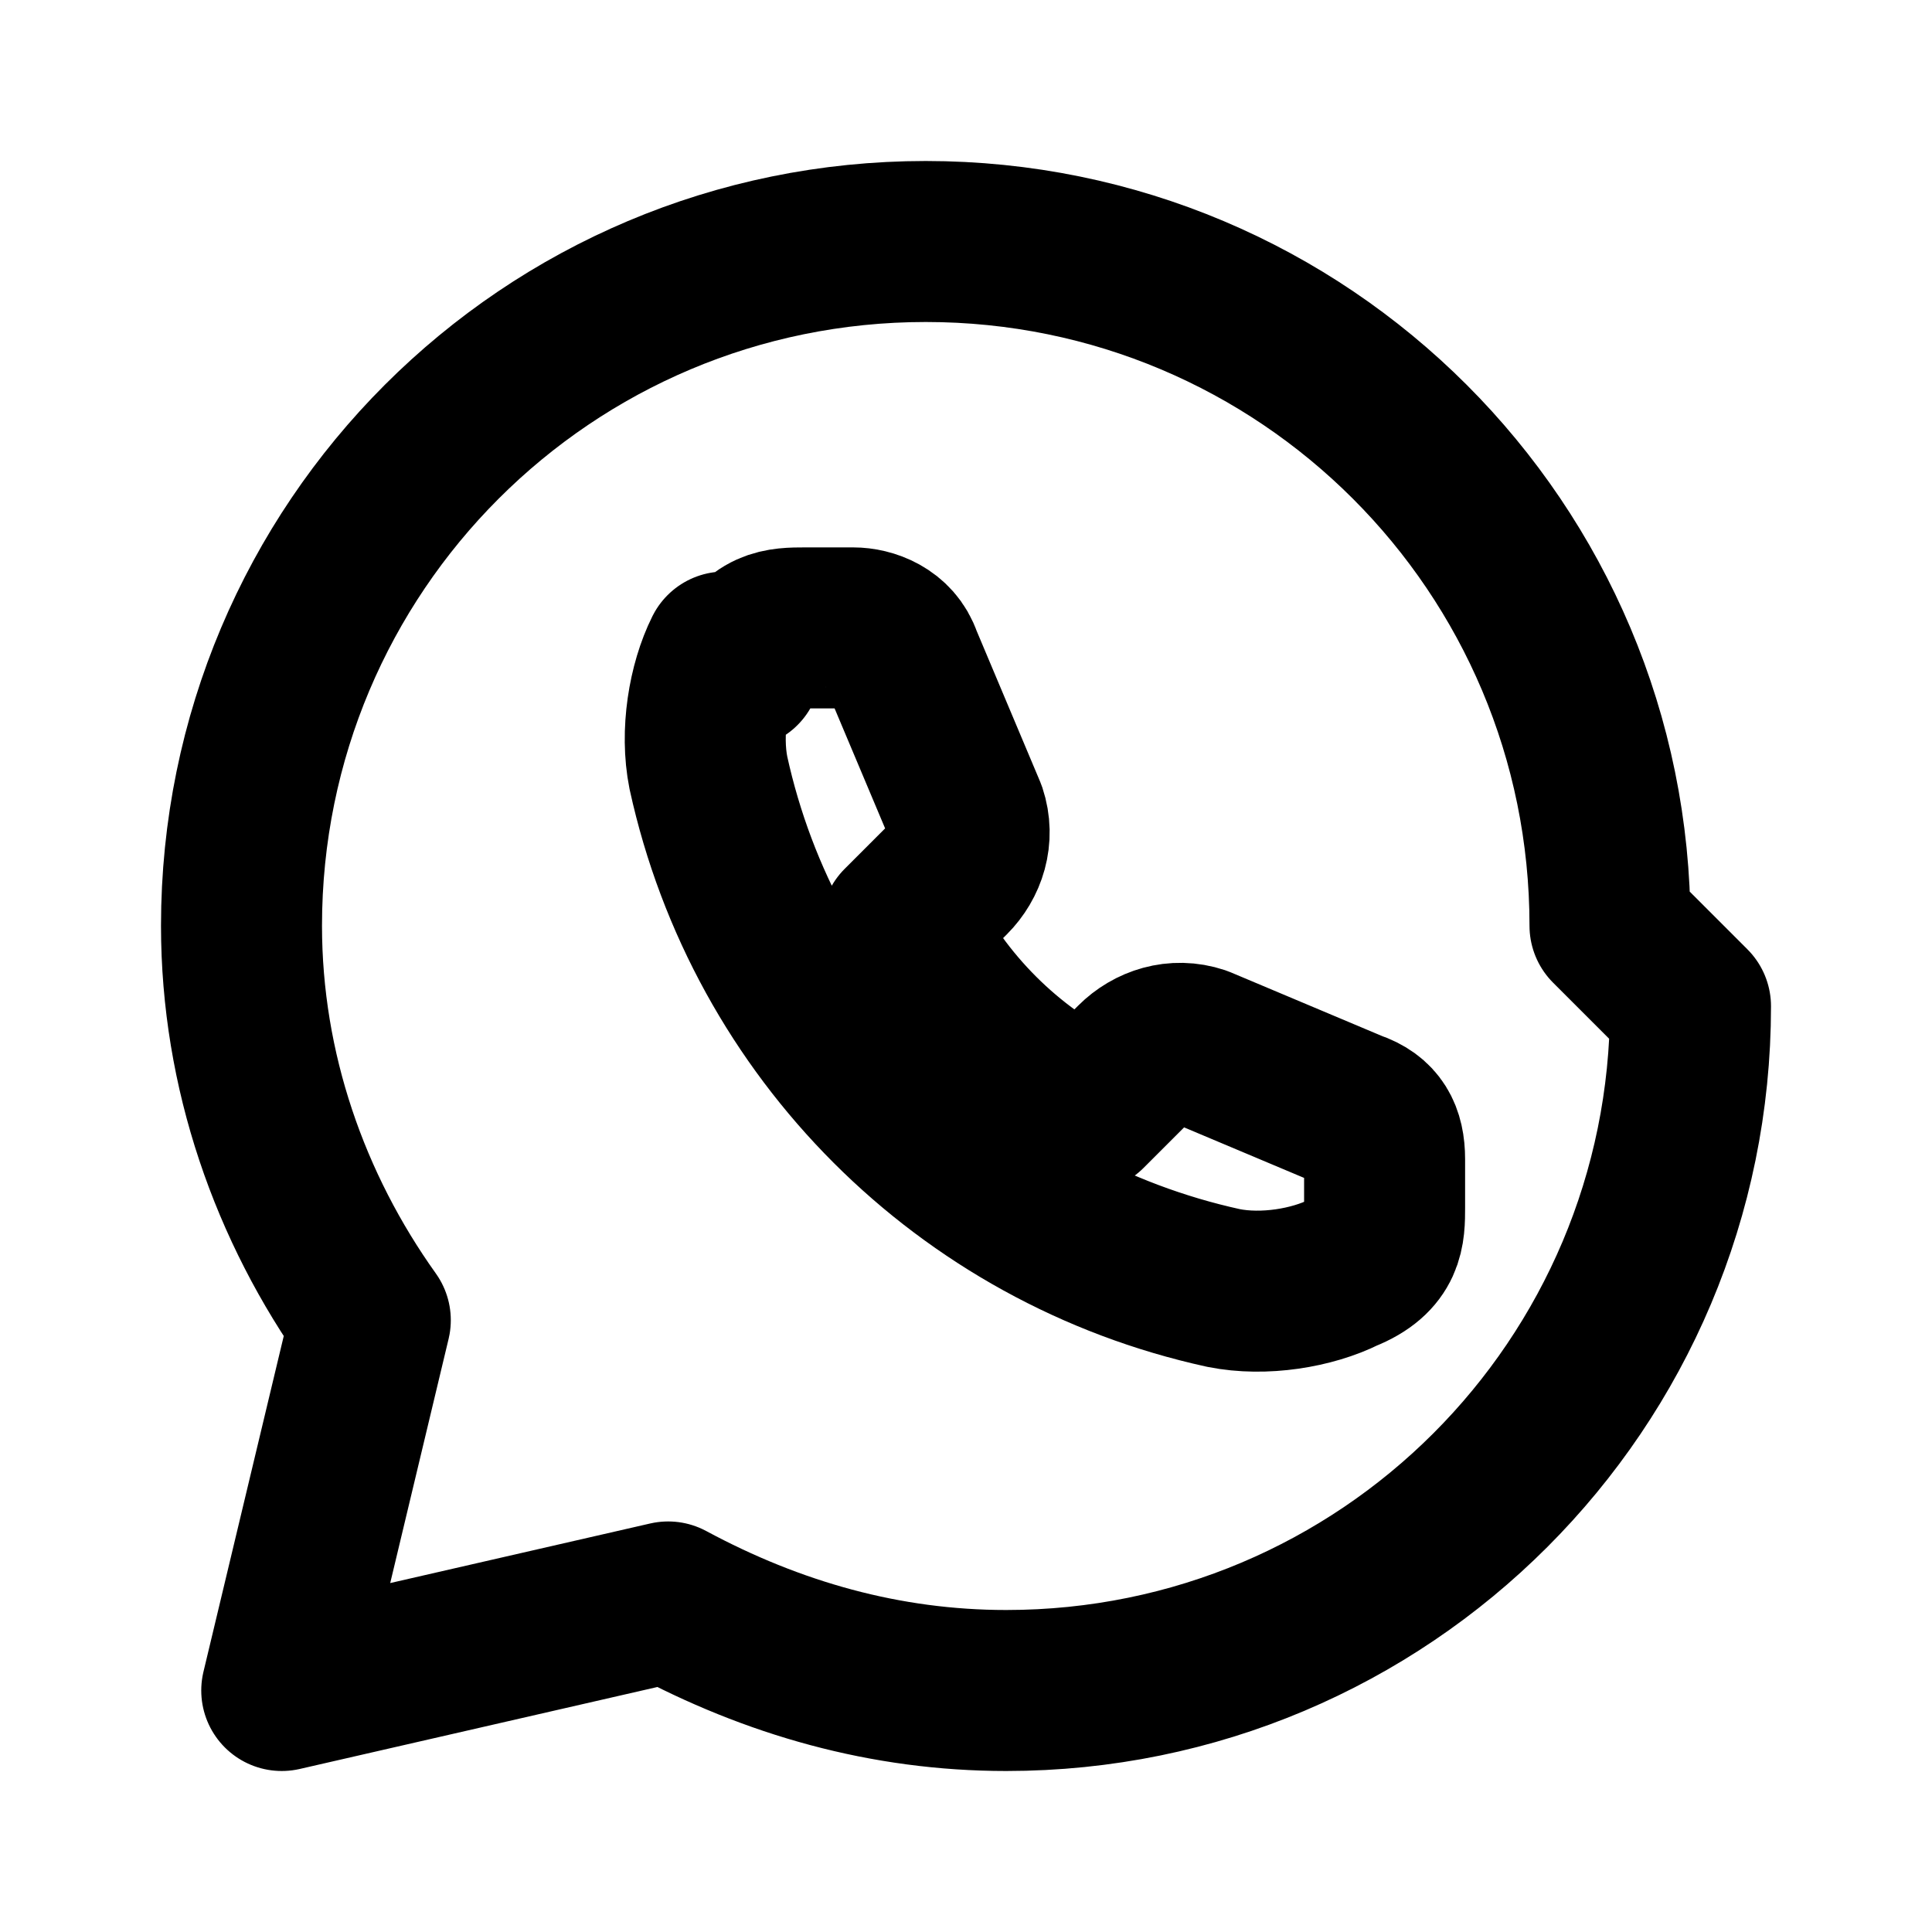
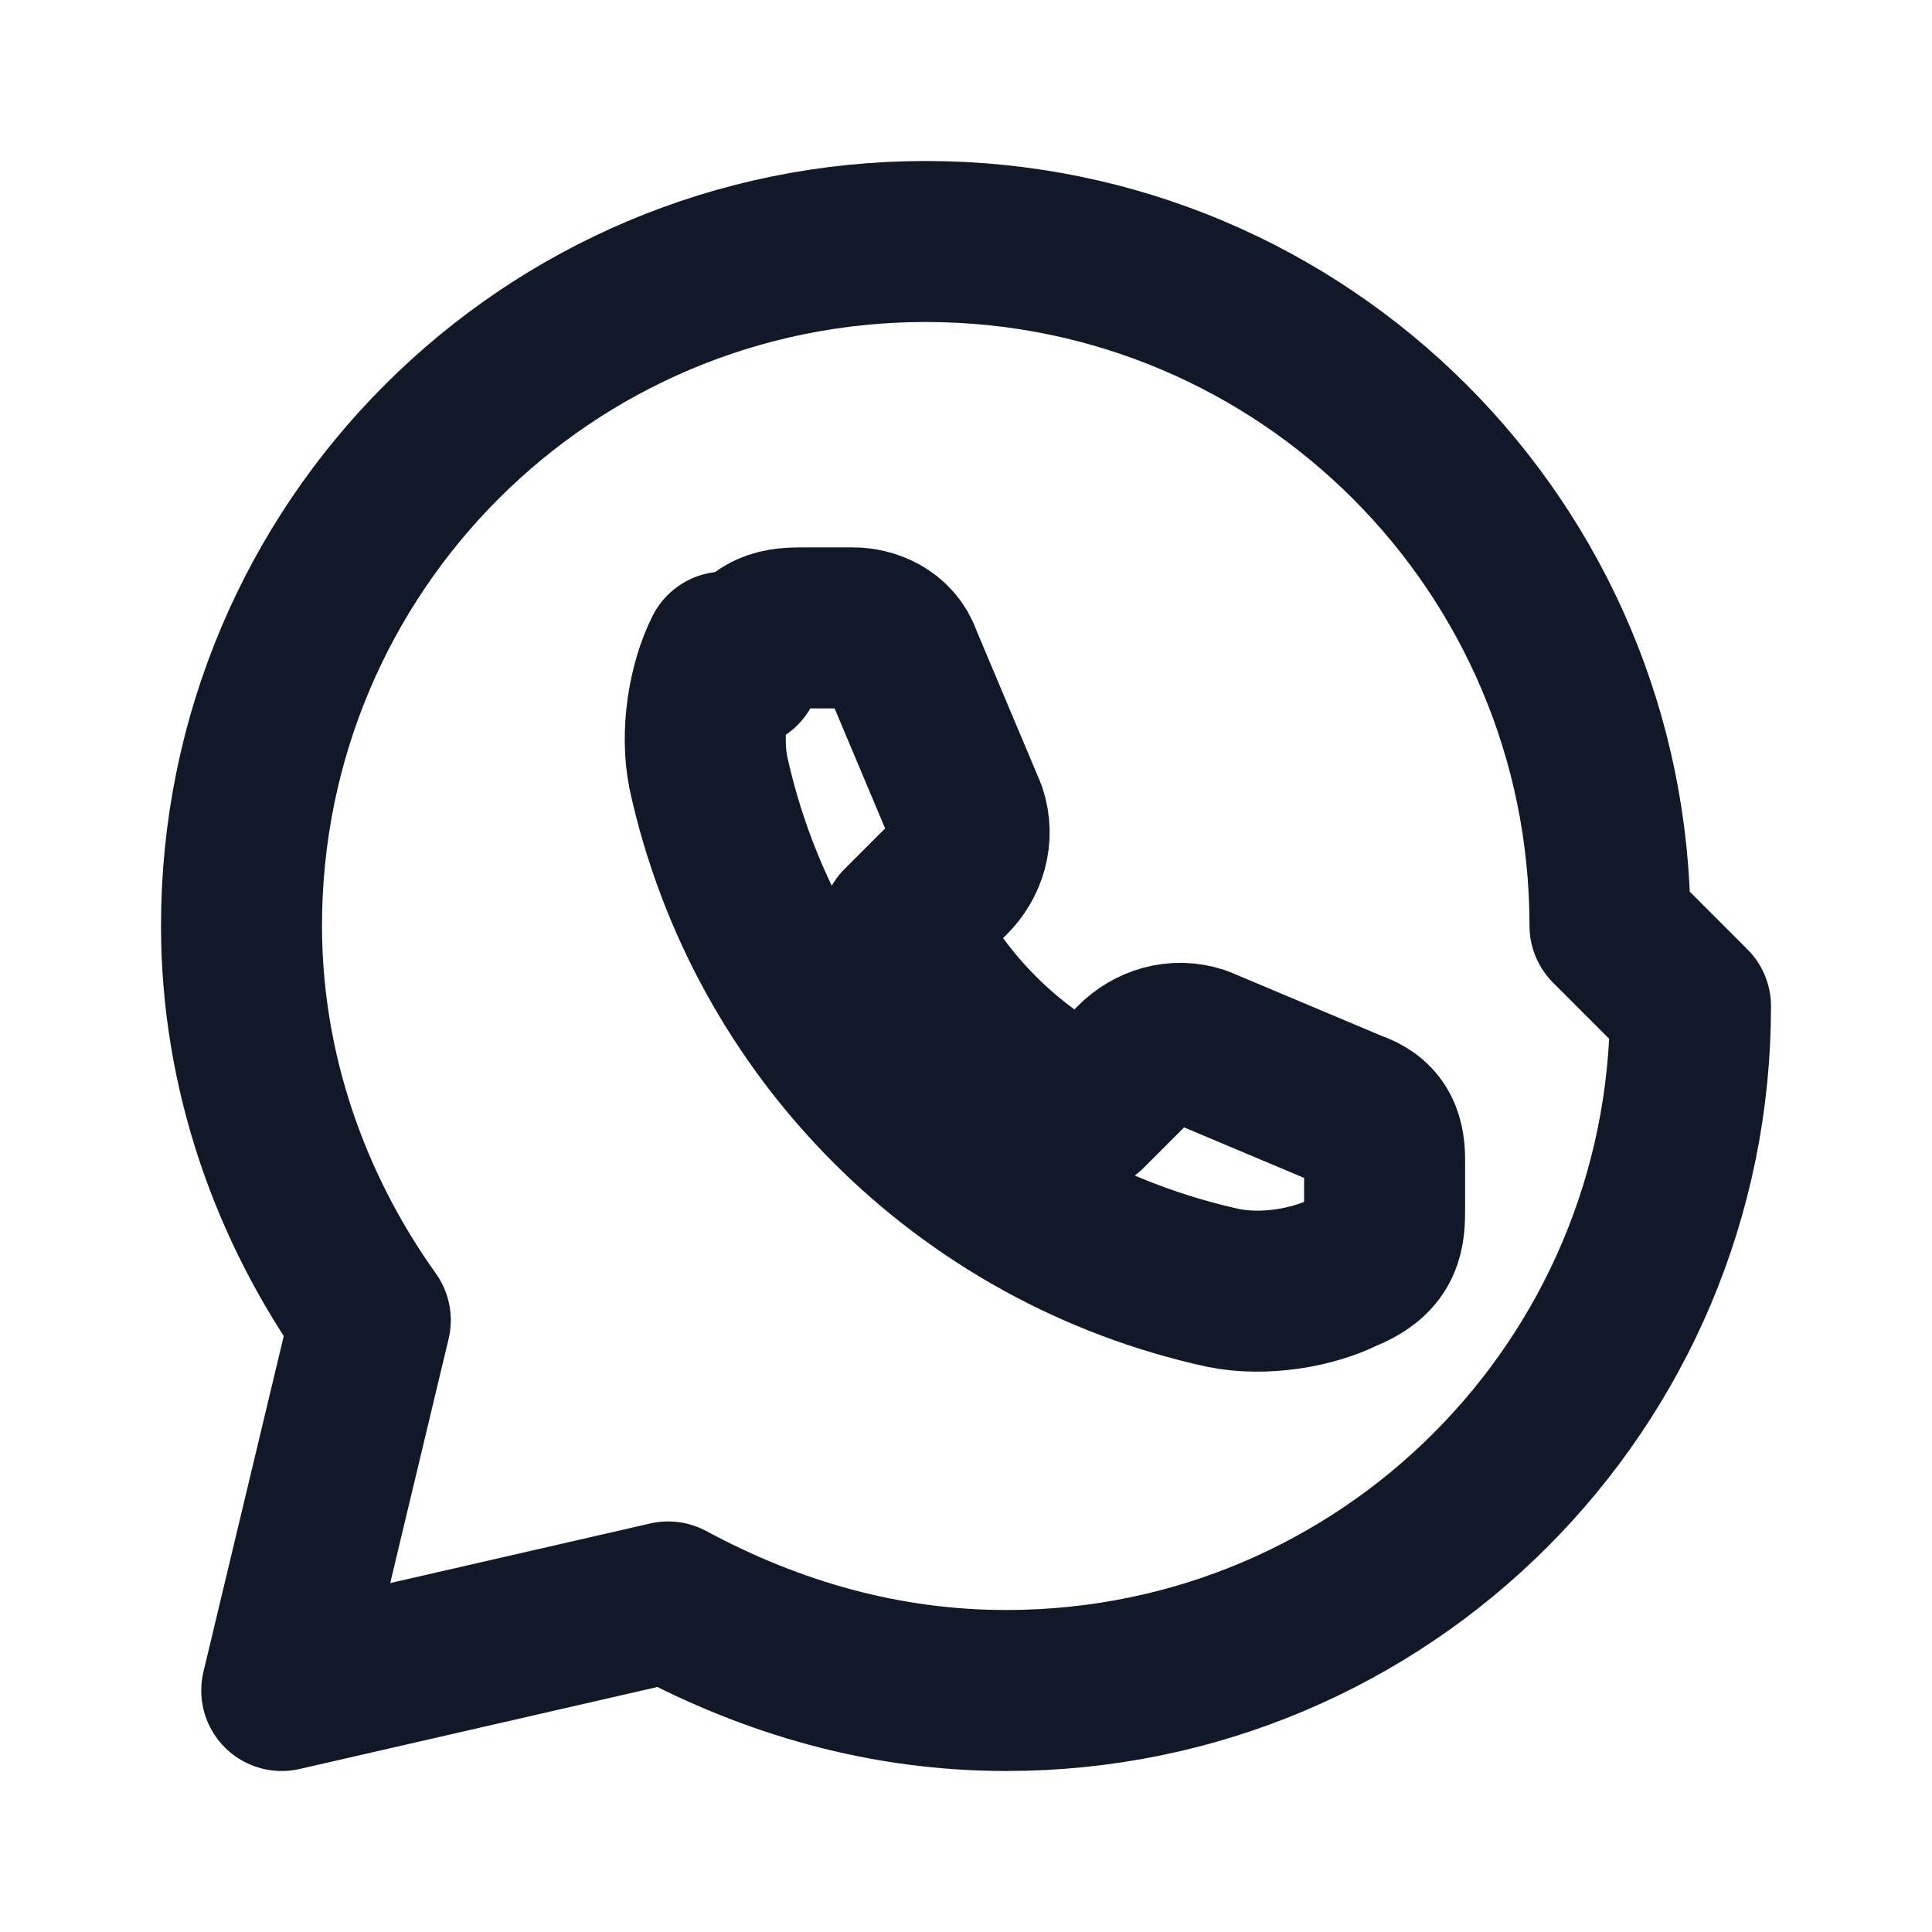
- <svg xmlns="http://www.w3.org/2000/svg" width="48" height="48" viewBox="0 0 24 24" fill="none" stroke="#000000" stroke-width="2" stroke-linecap="round" stroke-linejoin="round">
+ <svg xmlns="http://www.w3.org/2000/svg" width="48" height="48" viewBox="0 0 24 24" fill="none" stroke="#111827" stroke-width="2" stroke-linecap="round" stroke-linejoin="round">
  <path d="M20 11.5C20 6.8 16.2 3 11.5 3S3 6.8 3 11.5c0 1.8.6 3.5 1.6 4.9L3.5 21l4.8-1.1c1.3.7 2.7 1.1 4.2 1.1 4.7 0 8.5-3.8 8.5-8.5z" />
  <path d="M9.2 8.3c.2-.5.5-.5.8-.5h.6c.2 0 .5.1.6.4l.8 1.9c.1.3 0 .6-.2.8l-.6.6c.5 1 1.3 1.8 2.3 2.3l.6-.6c.2-.2.5-.3.8-.2l1.9.8c.3.1.4.3.4.6v.6c0 .3 0 .6-.5.8-.4.2-1 .3-1.5.2-3.2-.7-5.7-3.2-6.4-6.4-.1-.5 0-1.1.2-1.5z" />
</svg>
